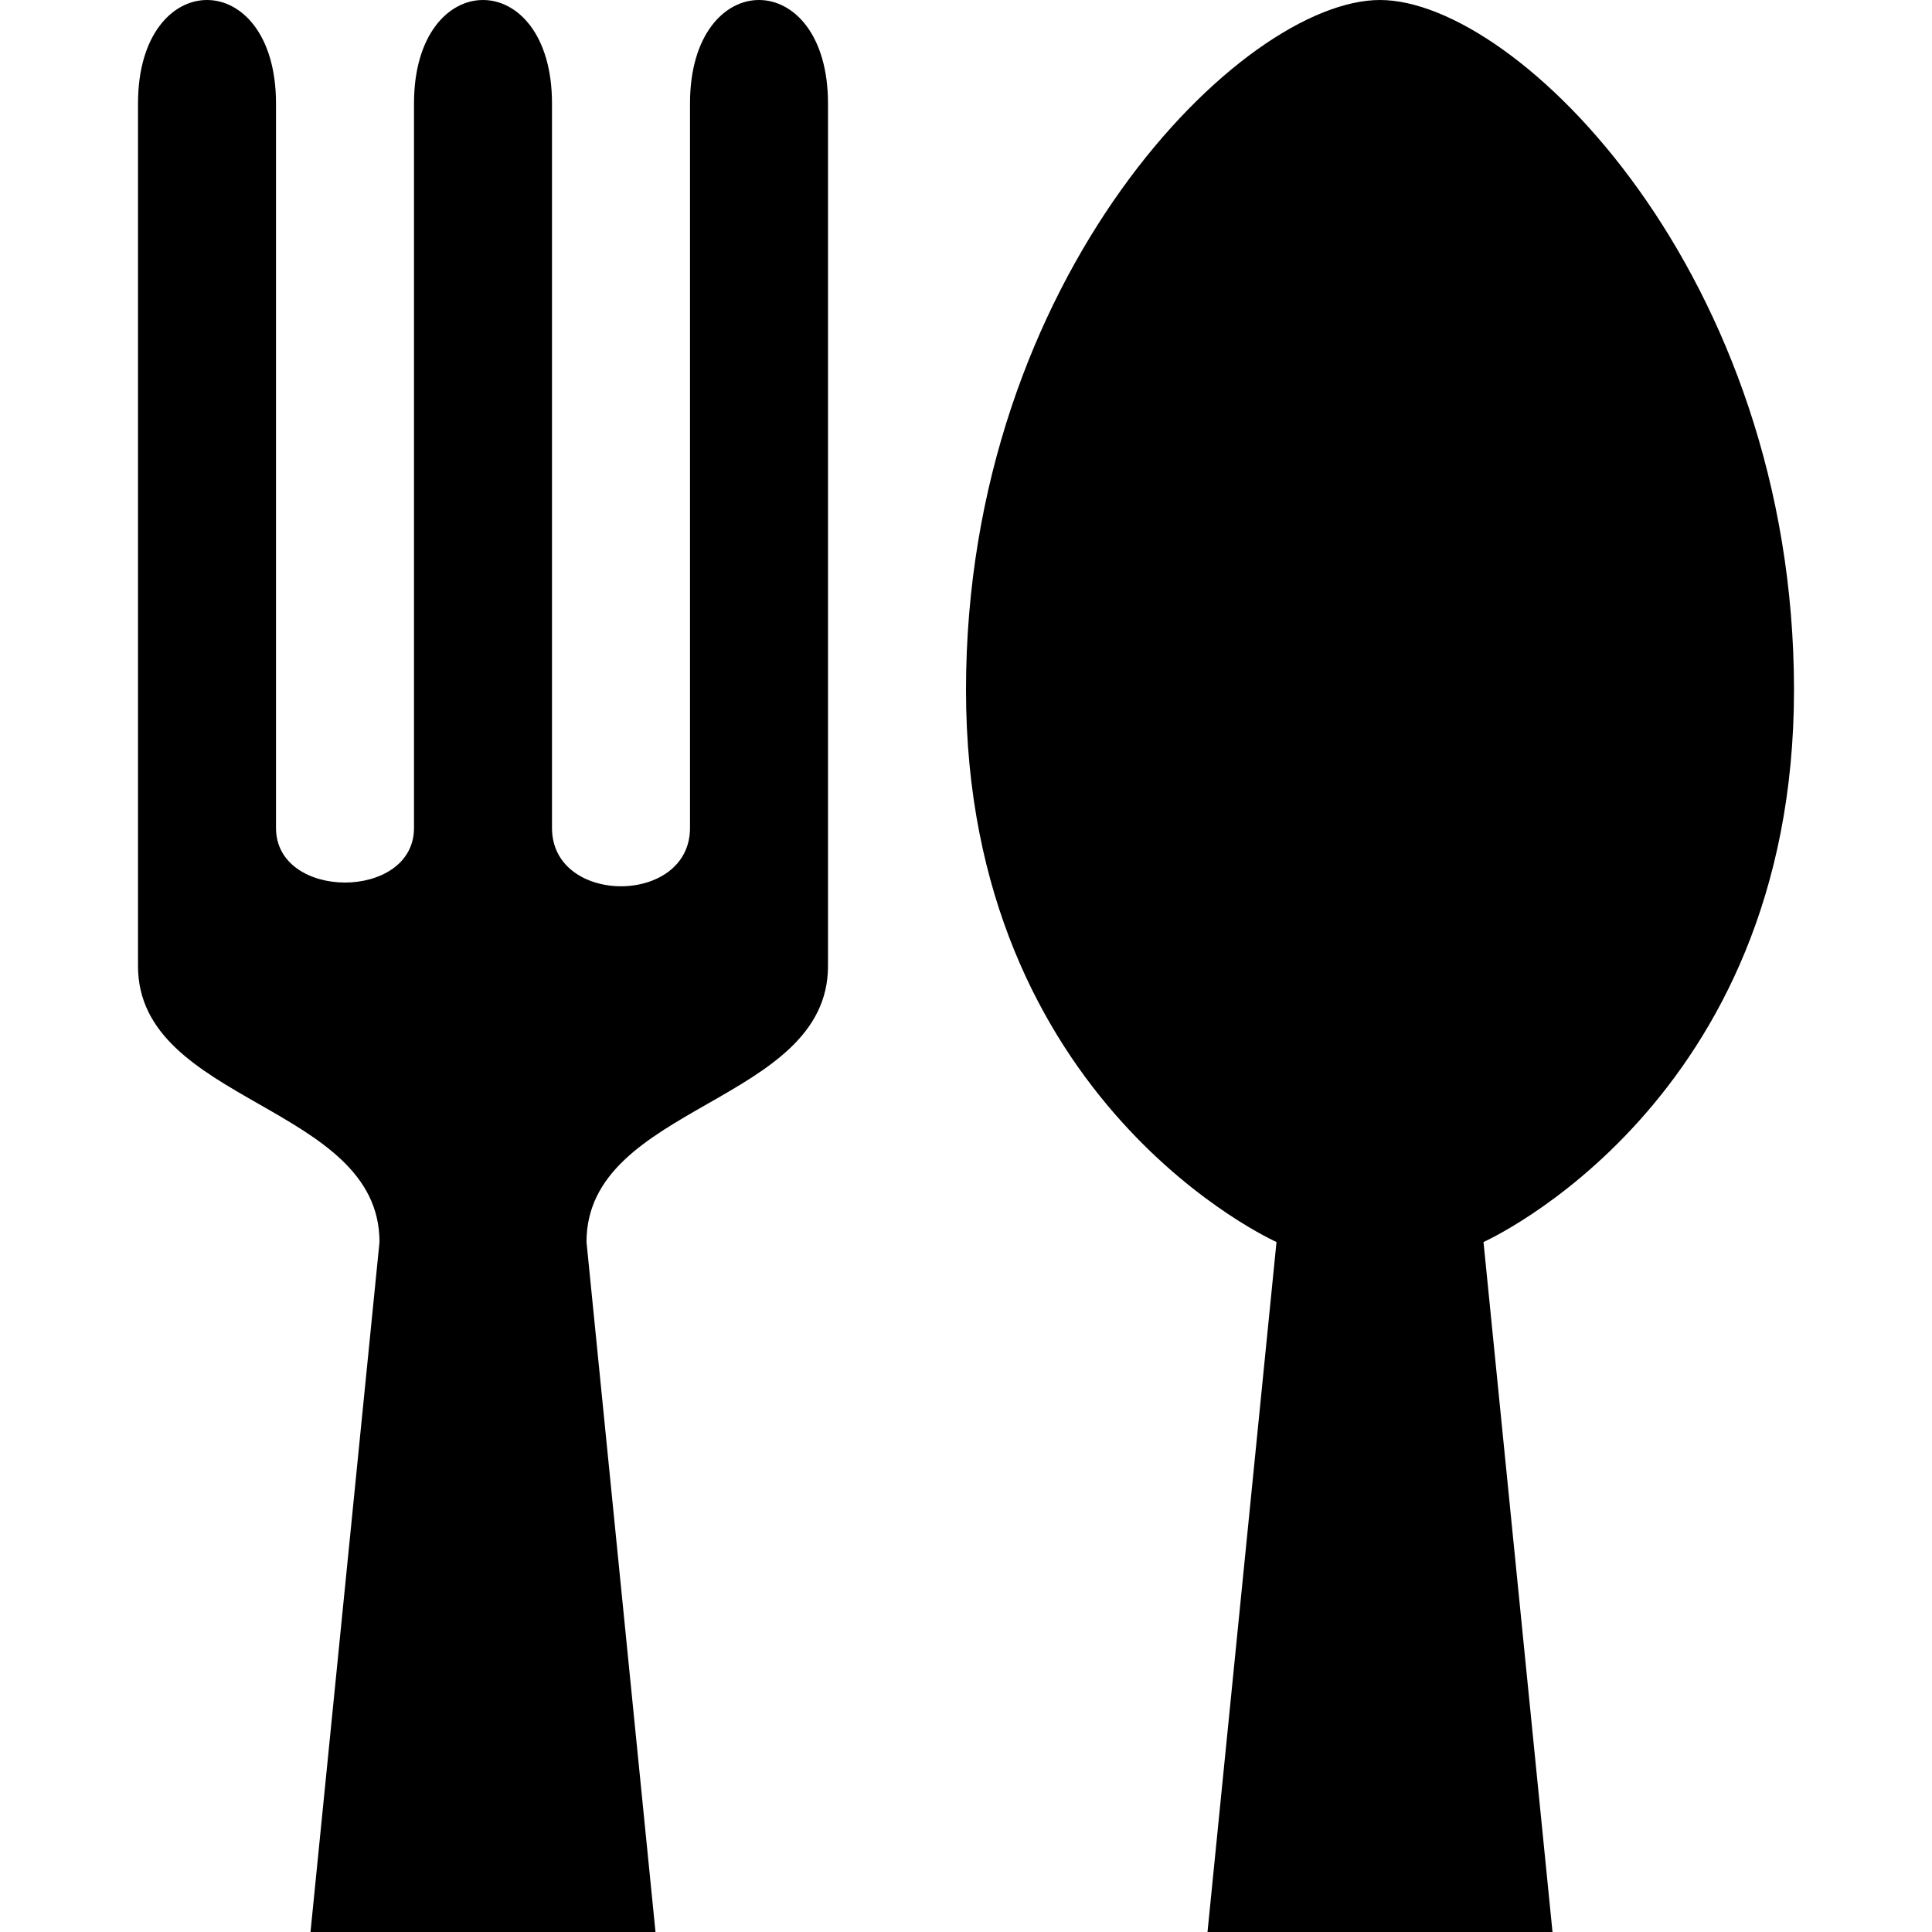
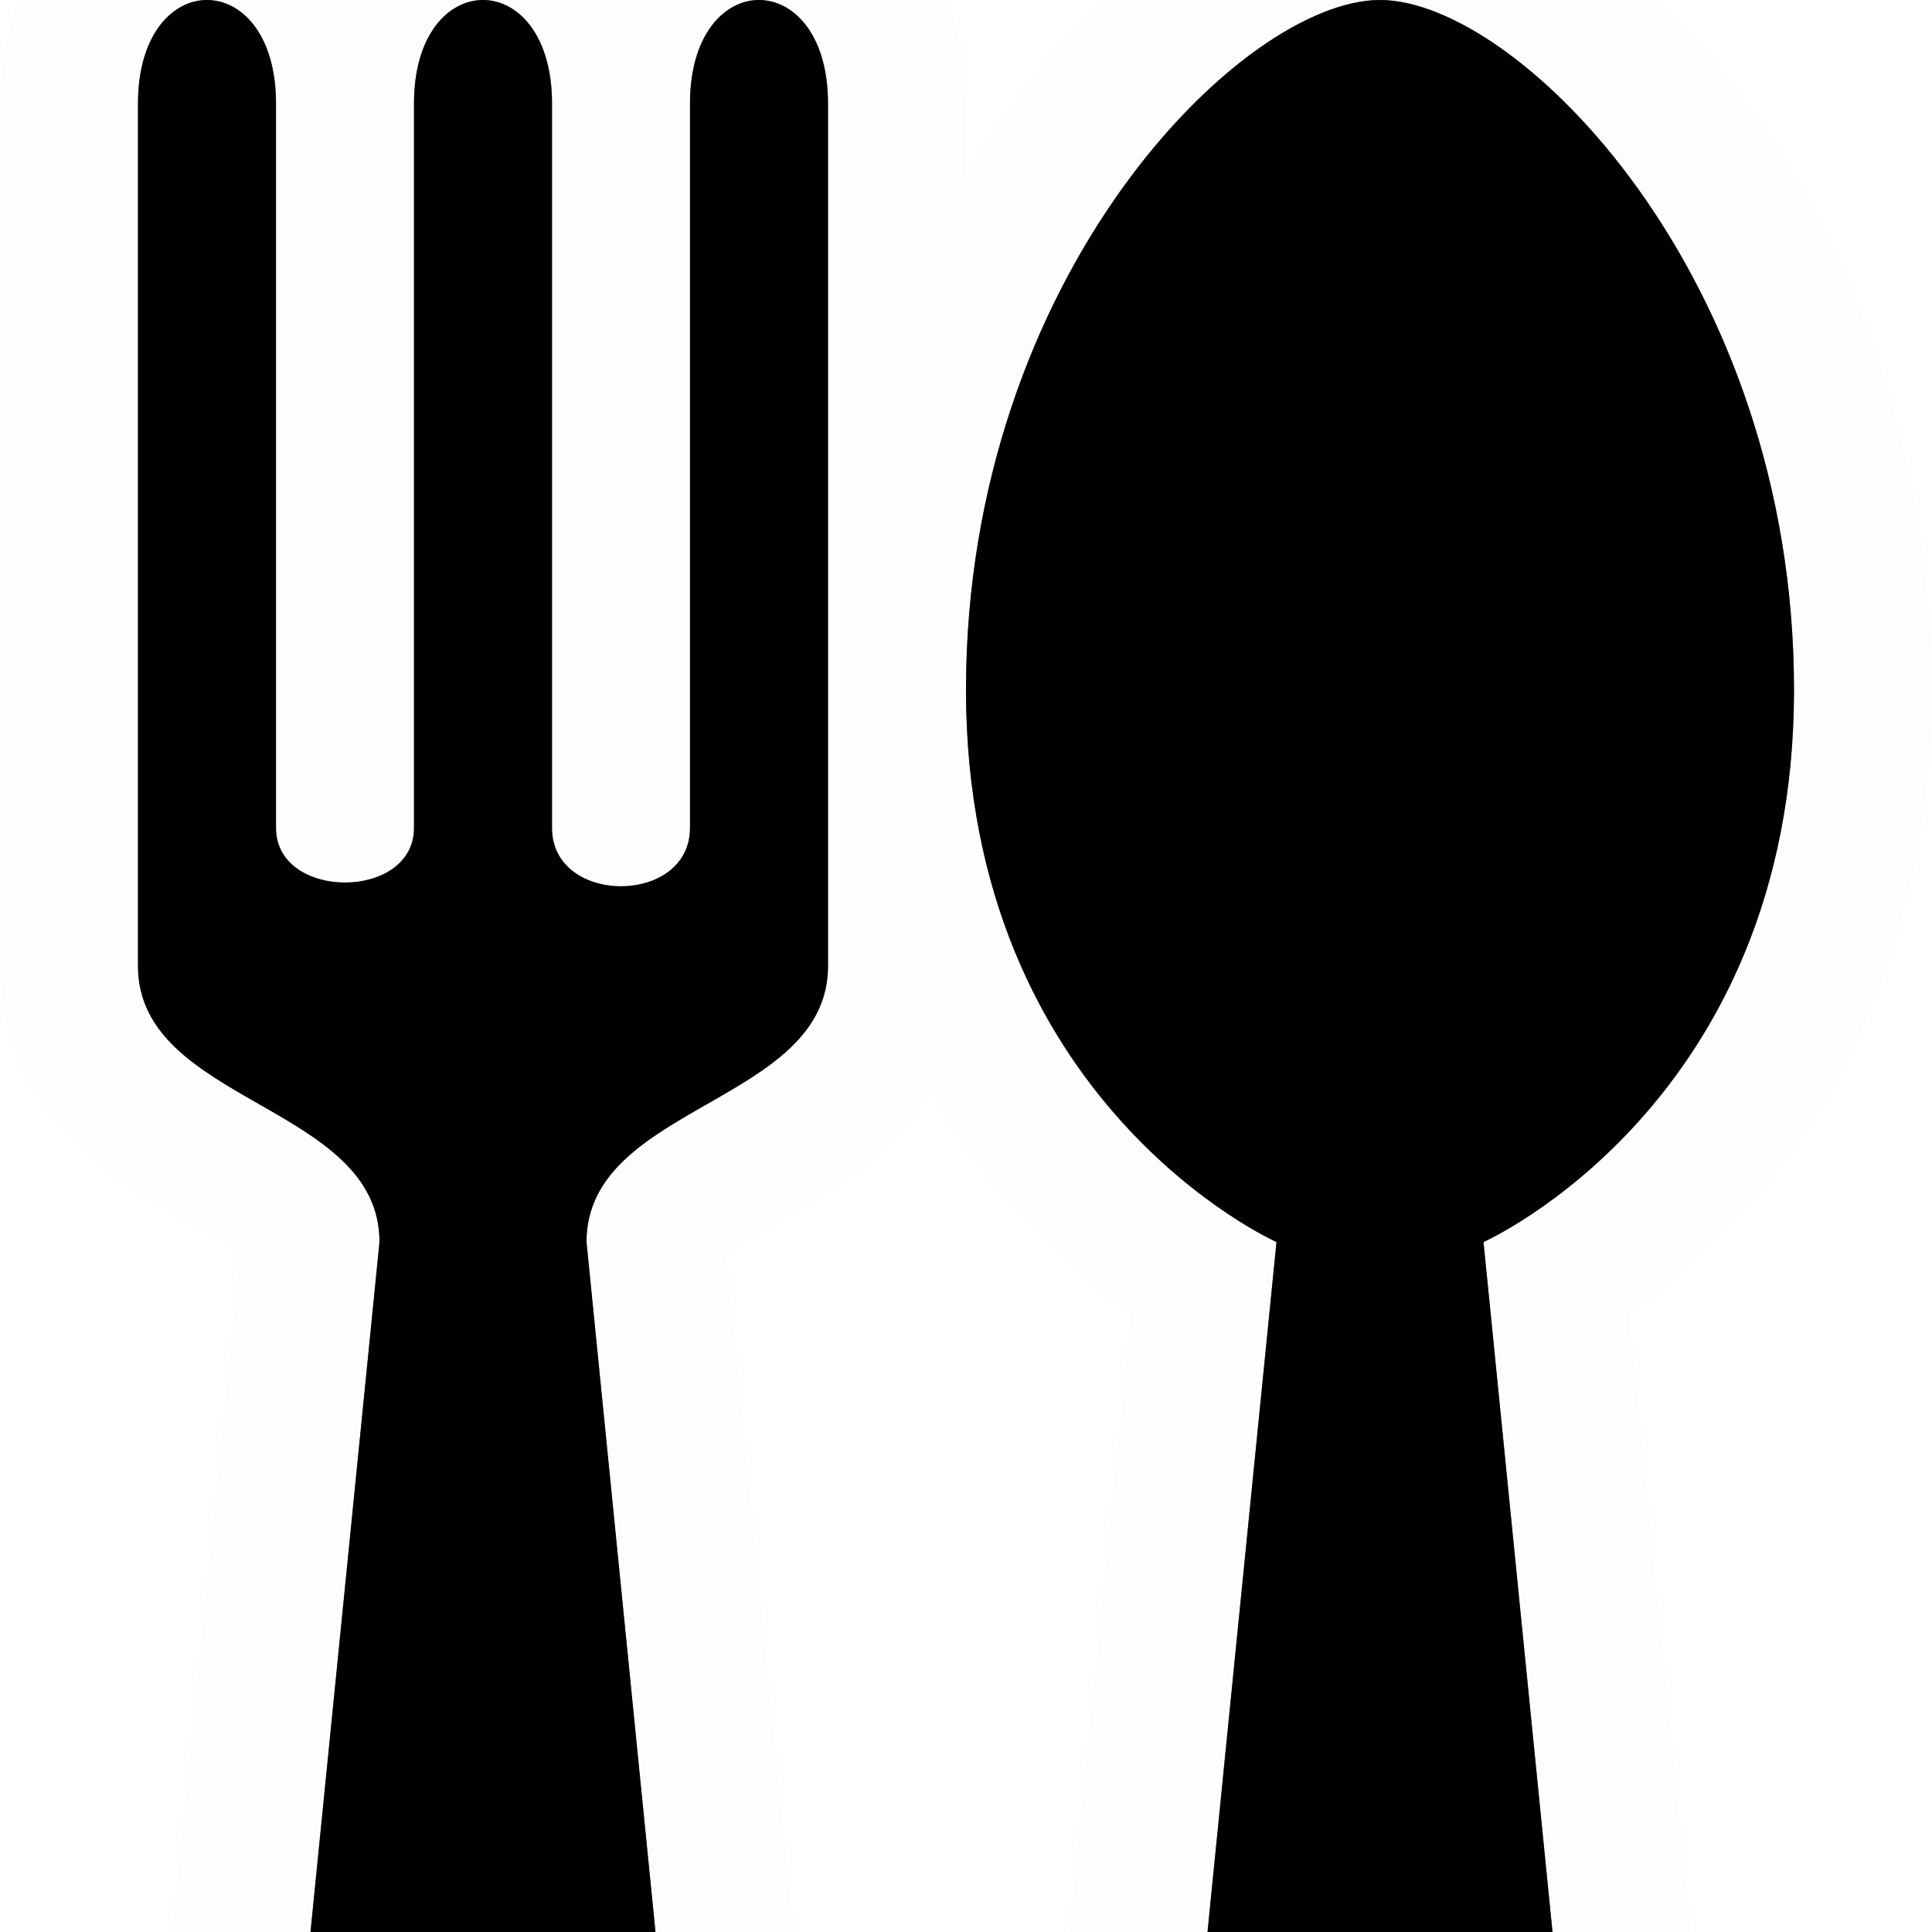
<svg xmlns="http://www.w3.org/2000/svg" viewBox="0 0 14 14" height="14" width="14" id="svg109" version="1.1">
  <defs id="defs113" />
+   <path d="M 1.5 0 C 1.25 0 1 0.25 1 0.75 L 1 7 C 1 8 2.75 8 2.75 9 L 2.25 14 L 4.75 14 L 4.25 9 C 4.25 8 6 8 6 7 L 6 0.75 C 6 -0.25 5 -0.25 5 0.75 L 5 6 C 5 6.563 4 6.563 4 6 L 4 0.75 C 4 -0.25 3 -0.25 3 0.75 L 3 6 C 3 6.527 2 6.527 2 6 L 2 0.75 C 2 0.25 1.75 0 1.5 0 z M 10 0 C 9 0 7 2 7 5 C 7 8 9.25 9 9.25 9 L 8.75 14 L 11.25 14 L 10.75 9 C 10.75 9 13 8 13 5 C 13 2 11 0 10 0 z " id="path8821" style="stroke:#fbfbfb;stroke-opacity:0.502;stroke-width:2;stroke-miterlimit:4;stroke-dasharray:none;stroke-linecap:round;stroke-linejoin:round" />
  <path id="restaurant" d="M 1.5 0 C 1.25 0 1 0.25 1 0.75 L 1 7 C 1 8 2.75 8 2.75 9 L 2.25 14 L 4.75 14 L 4.25 9 C 4.25 8 6 8 6 7 L 6 0.75 C 6 -0.25 5 -0.25 5 0.75 L 5 6 C 5 6.563 4 6.563 4 6 L 4 0.75 C 4 -0.25 3 -0.25 3 0.75 L 3 6 C 3 6.527 2 6.527 2 6 L 2 0.75 C 2 0.25 1.75 0 1.5 0 z M 10 0 C 9 0 7 2 7 5 C 7 8 9.25 9 9.25 9 L 8.75 14 L 11.25 14 L 10.75 9 C 10.75 9 13 8 13 5 C 13 2 11 0 10 0 z " />
</svg>
